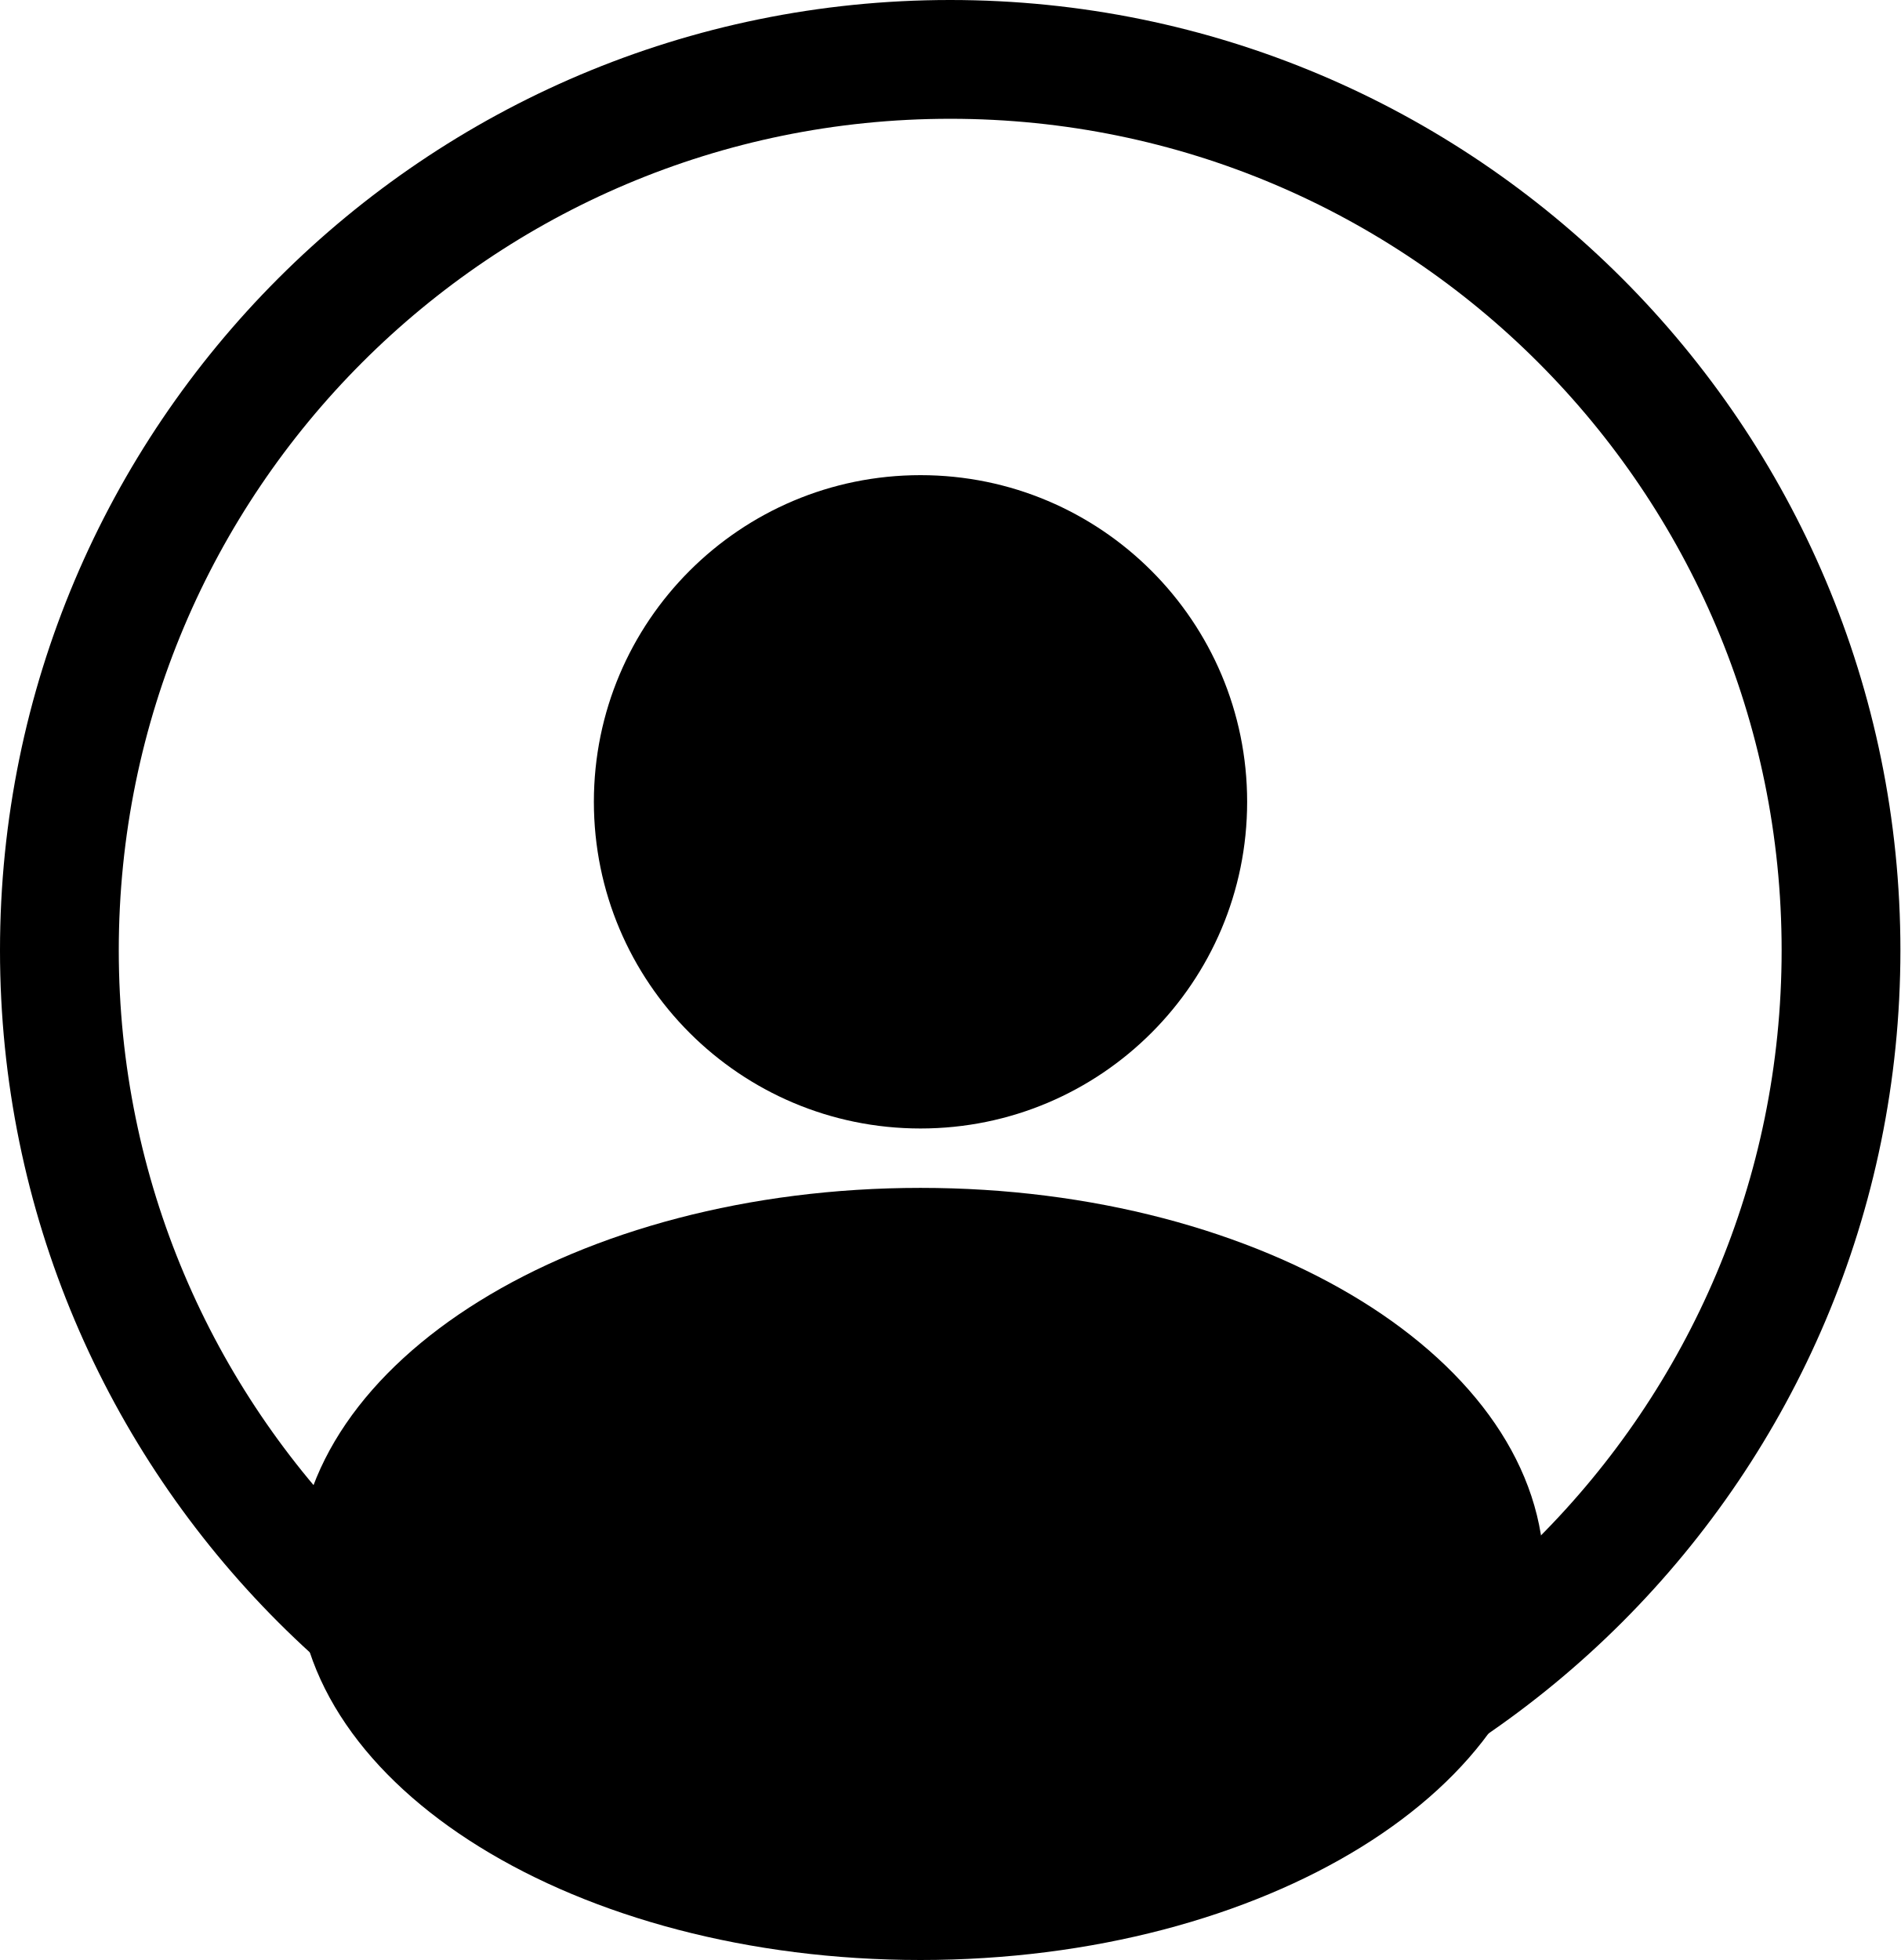
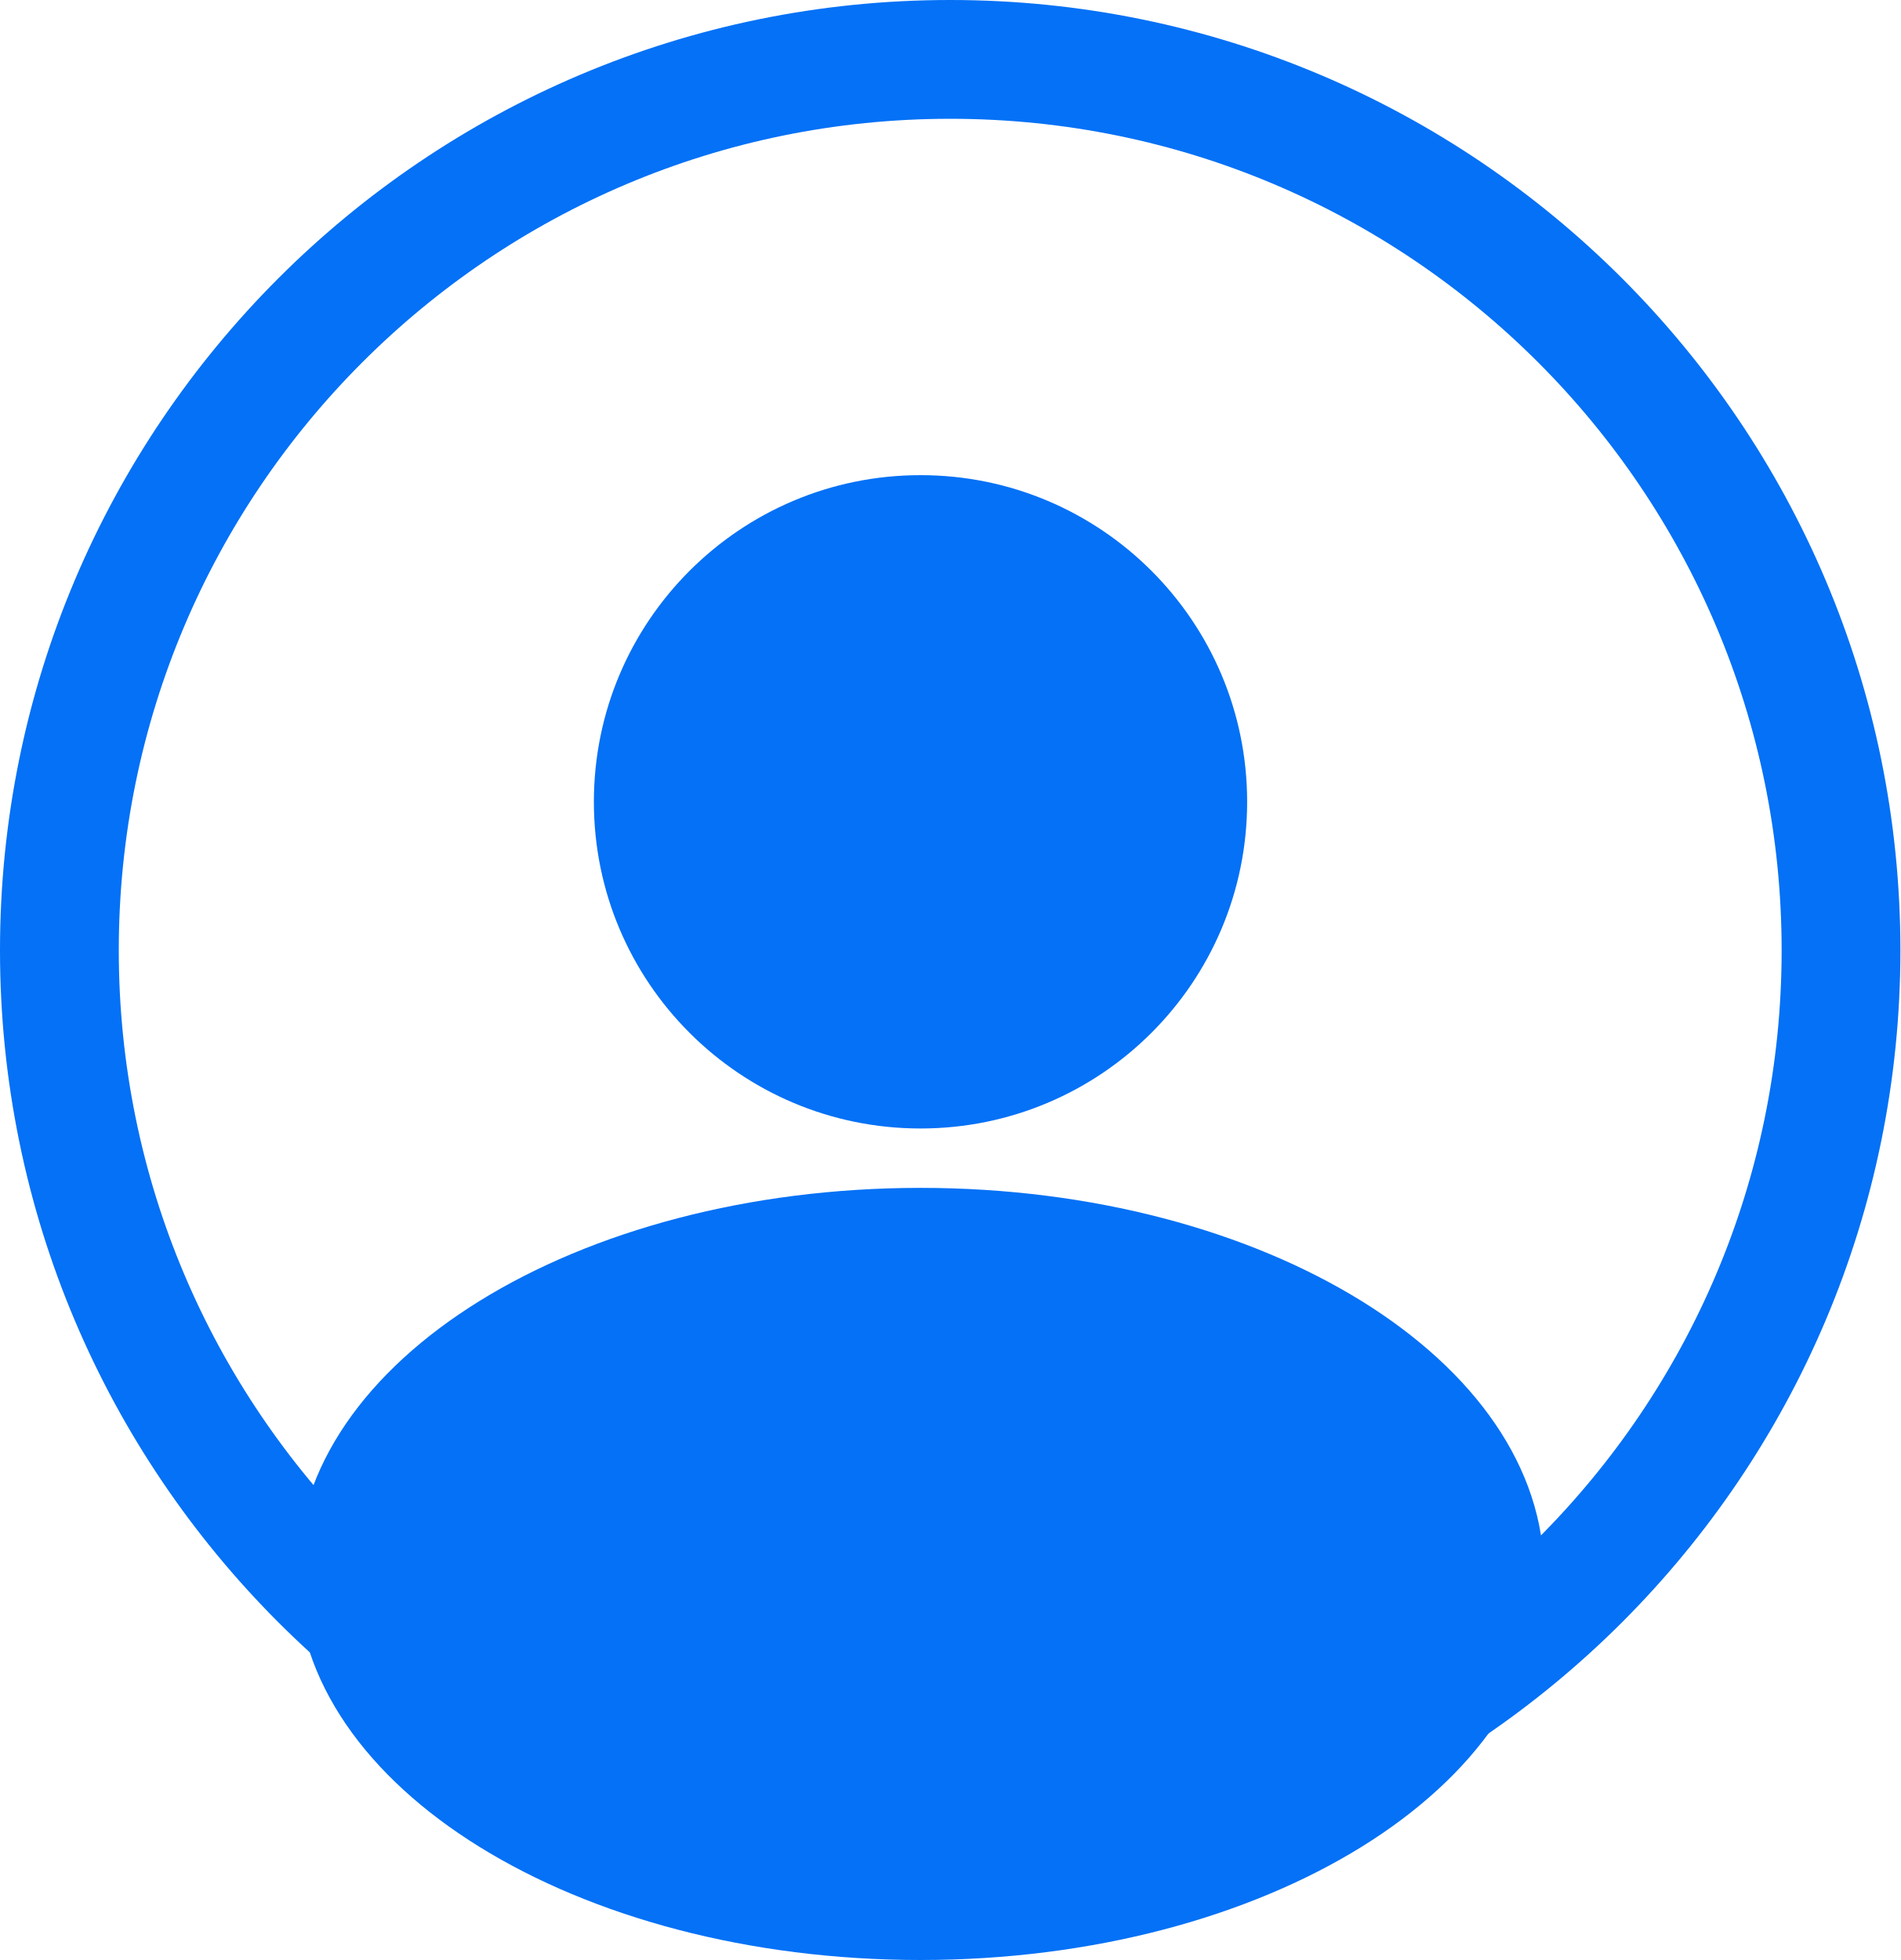
<svg xmlns="http://www.w3.org/2000/svg" width="32" height="33" viewBox="0 0 32 33" fill="none">
-   <circle cx="16" cy="16" r="15" stroke="currentColor" stroke-width="2" />
-   <circle cx="15.5" cy="13.5" r="5.5" fill="currentColor" />
-   <ellipse cx="15.5" cy="26.5" rx="10.5" ry="6.5" fill="currentColor" />
+   <circle cx="16" cy="16" r="15" stroke="#0471F6" stroke-width="2" />
+   <circle cx="15.5" cy="13.5" r="5.5" fill="#0471F6" />
+   <ellipse cx="15.5" cy="26.5" rx="10.5" ry="6.5" fill="#0471F6" />
</svg>
